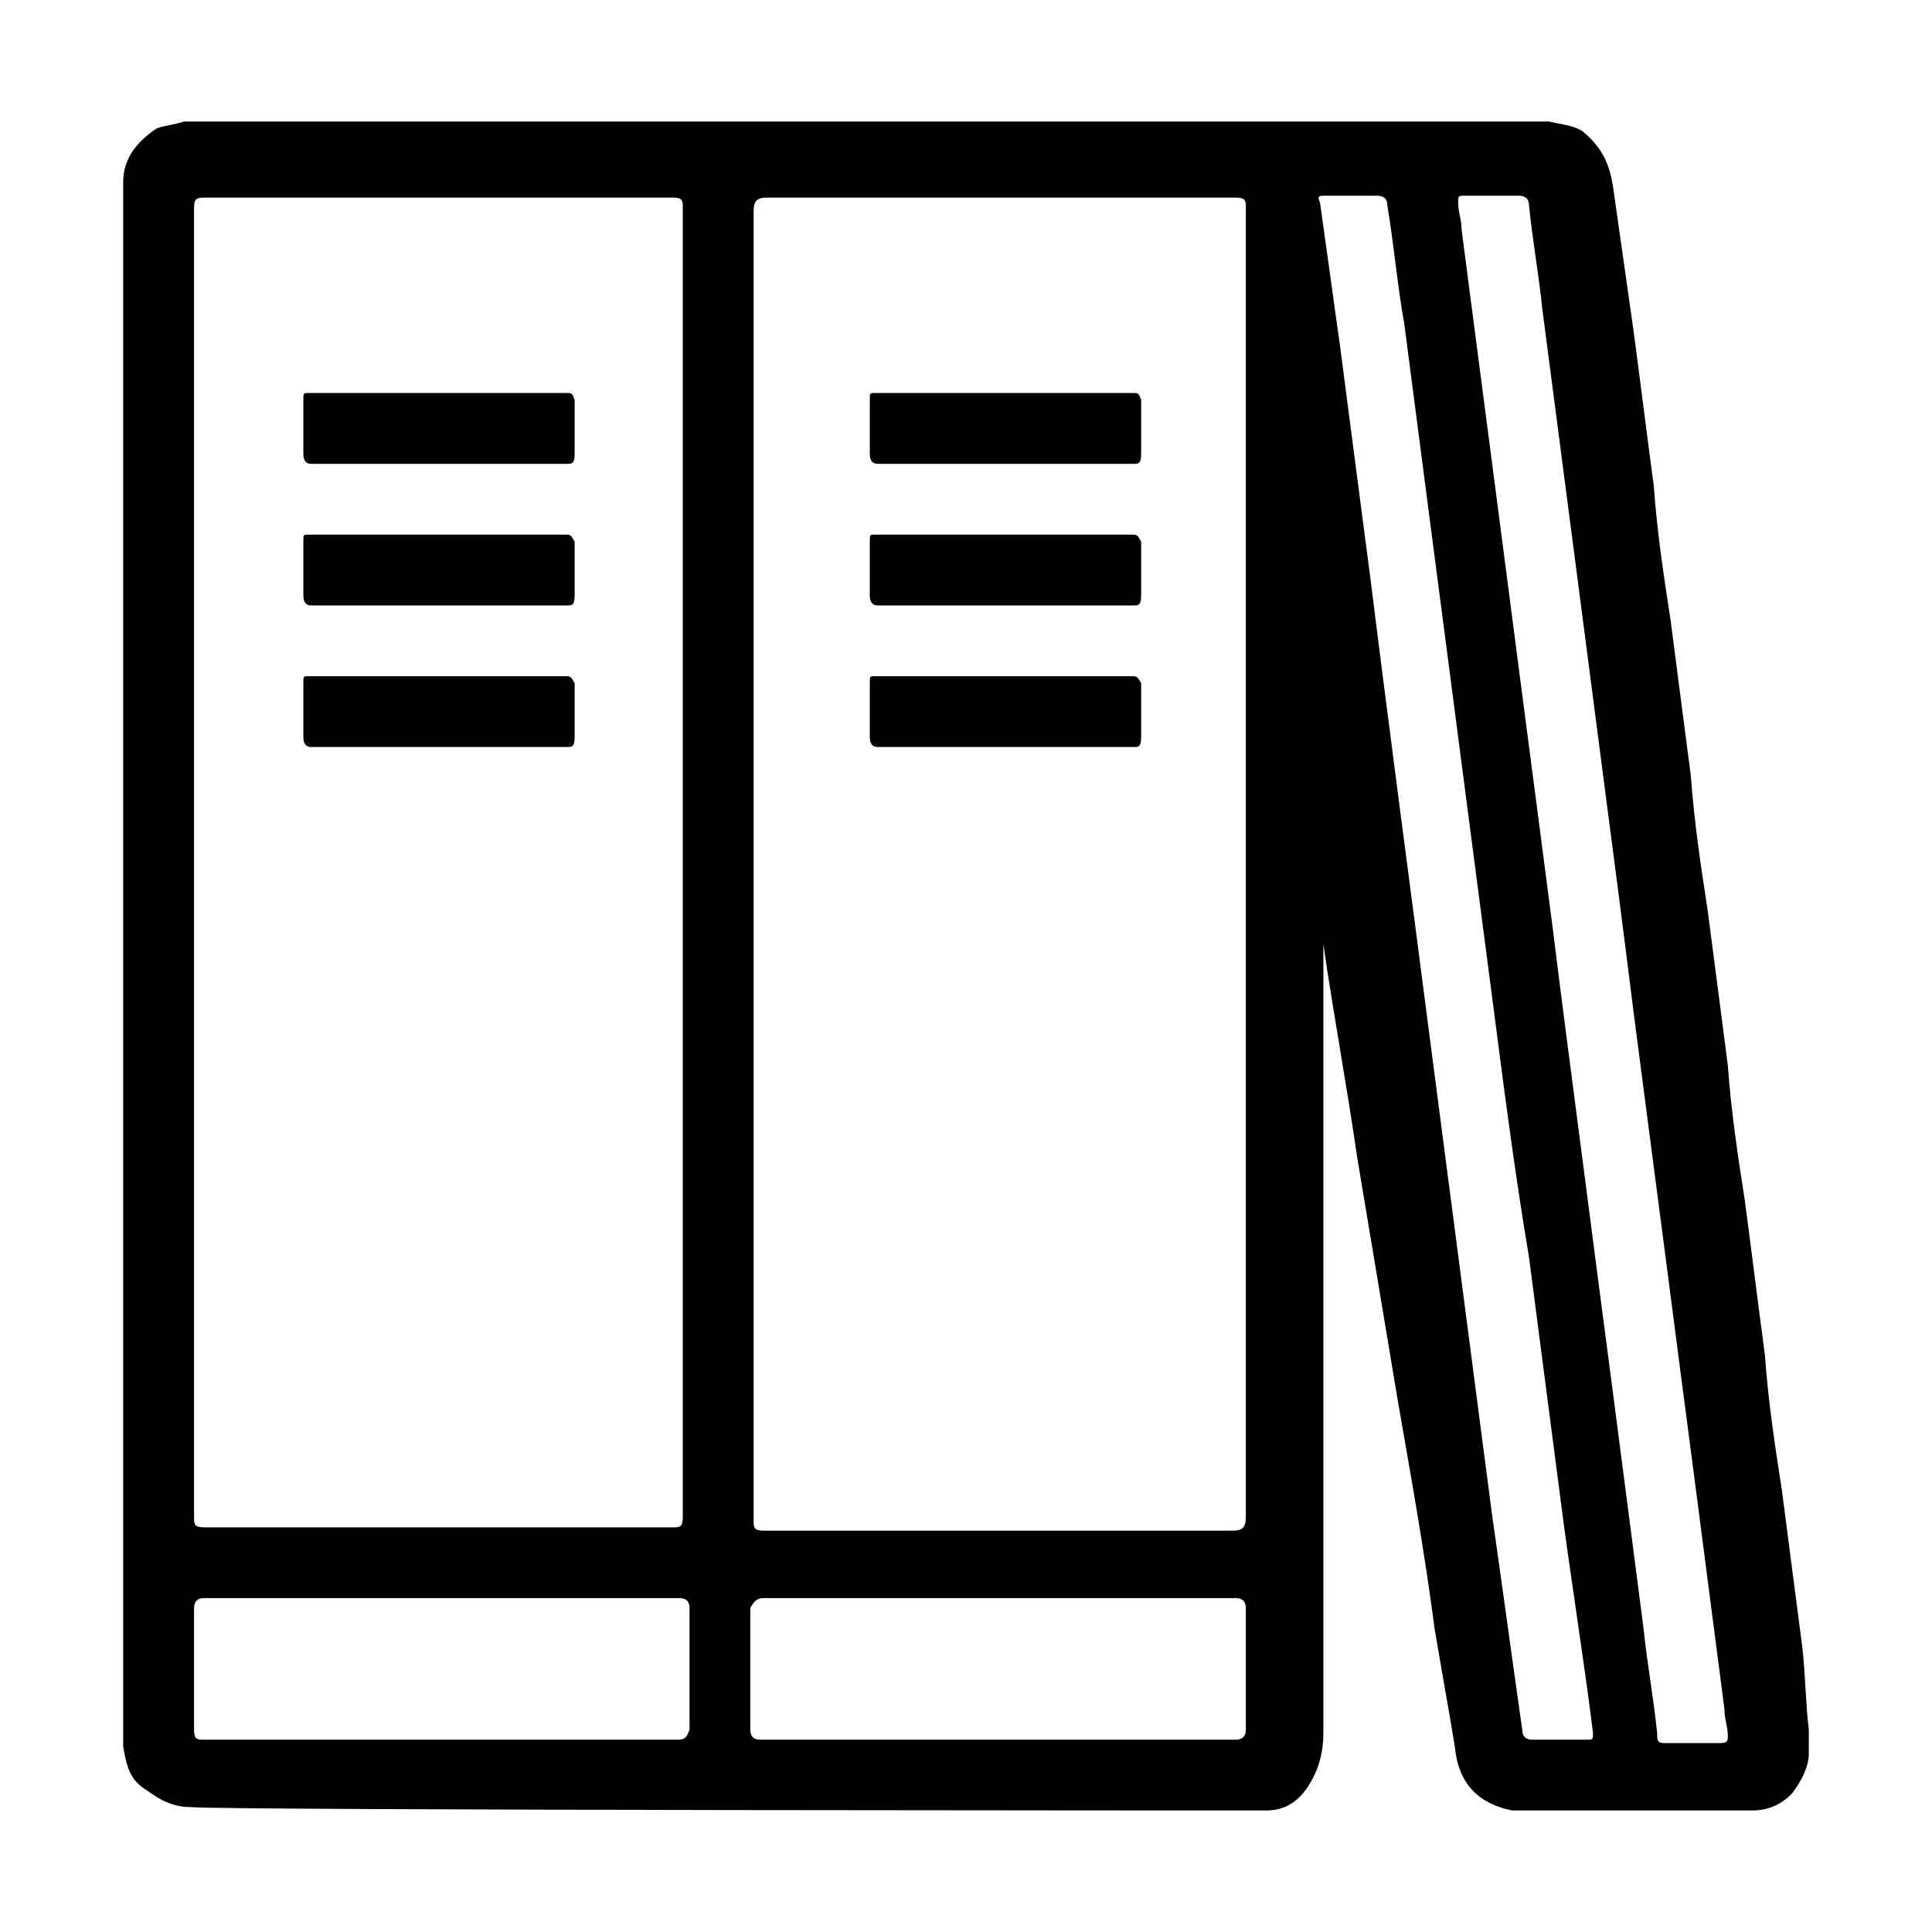
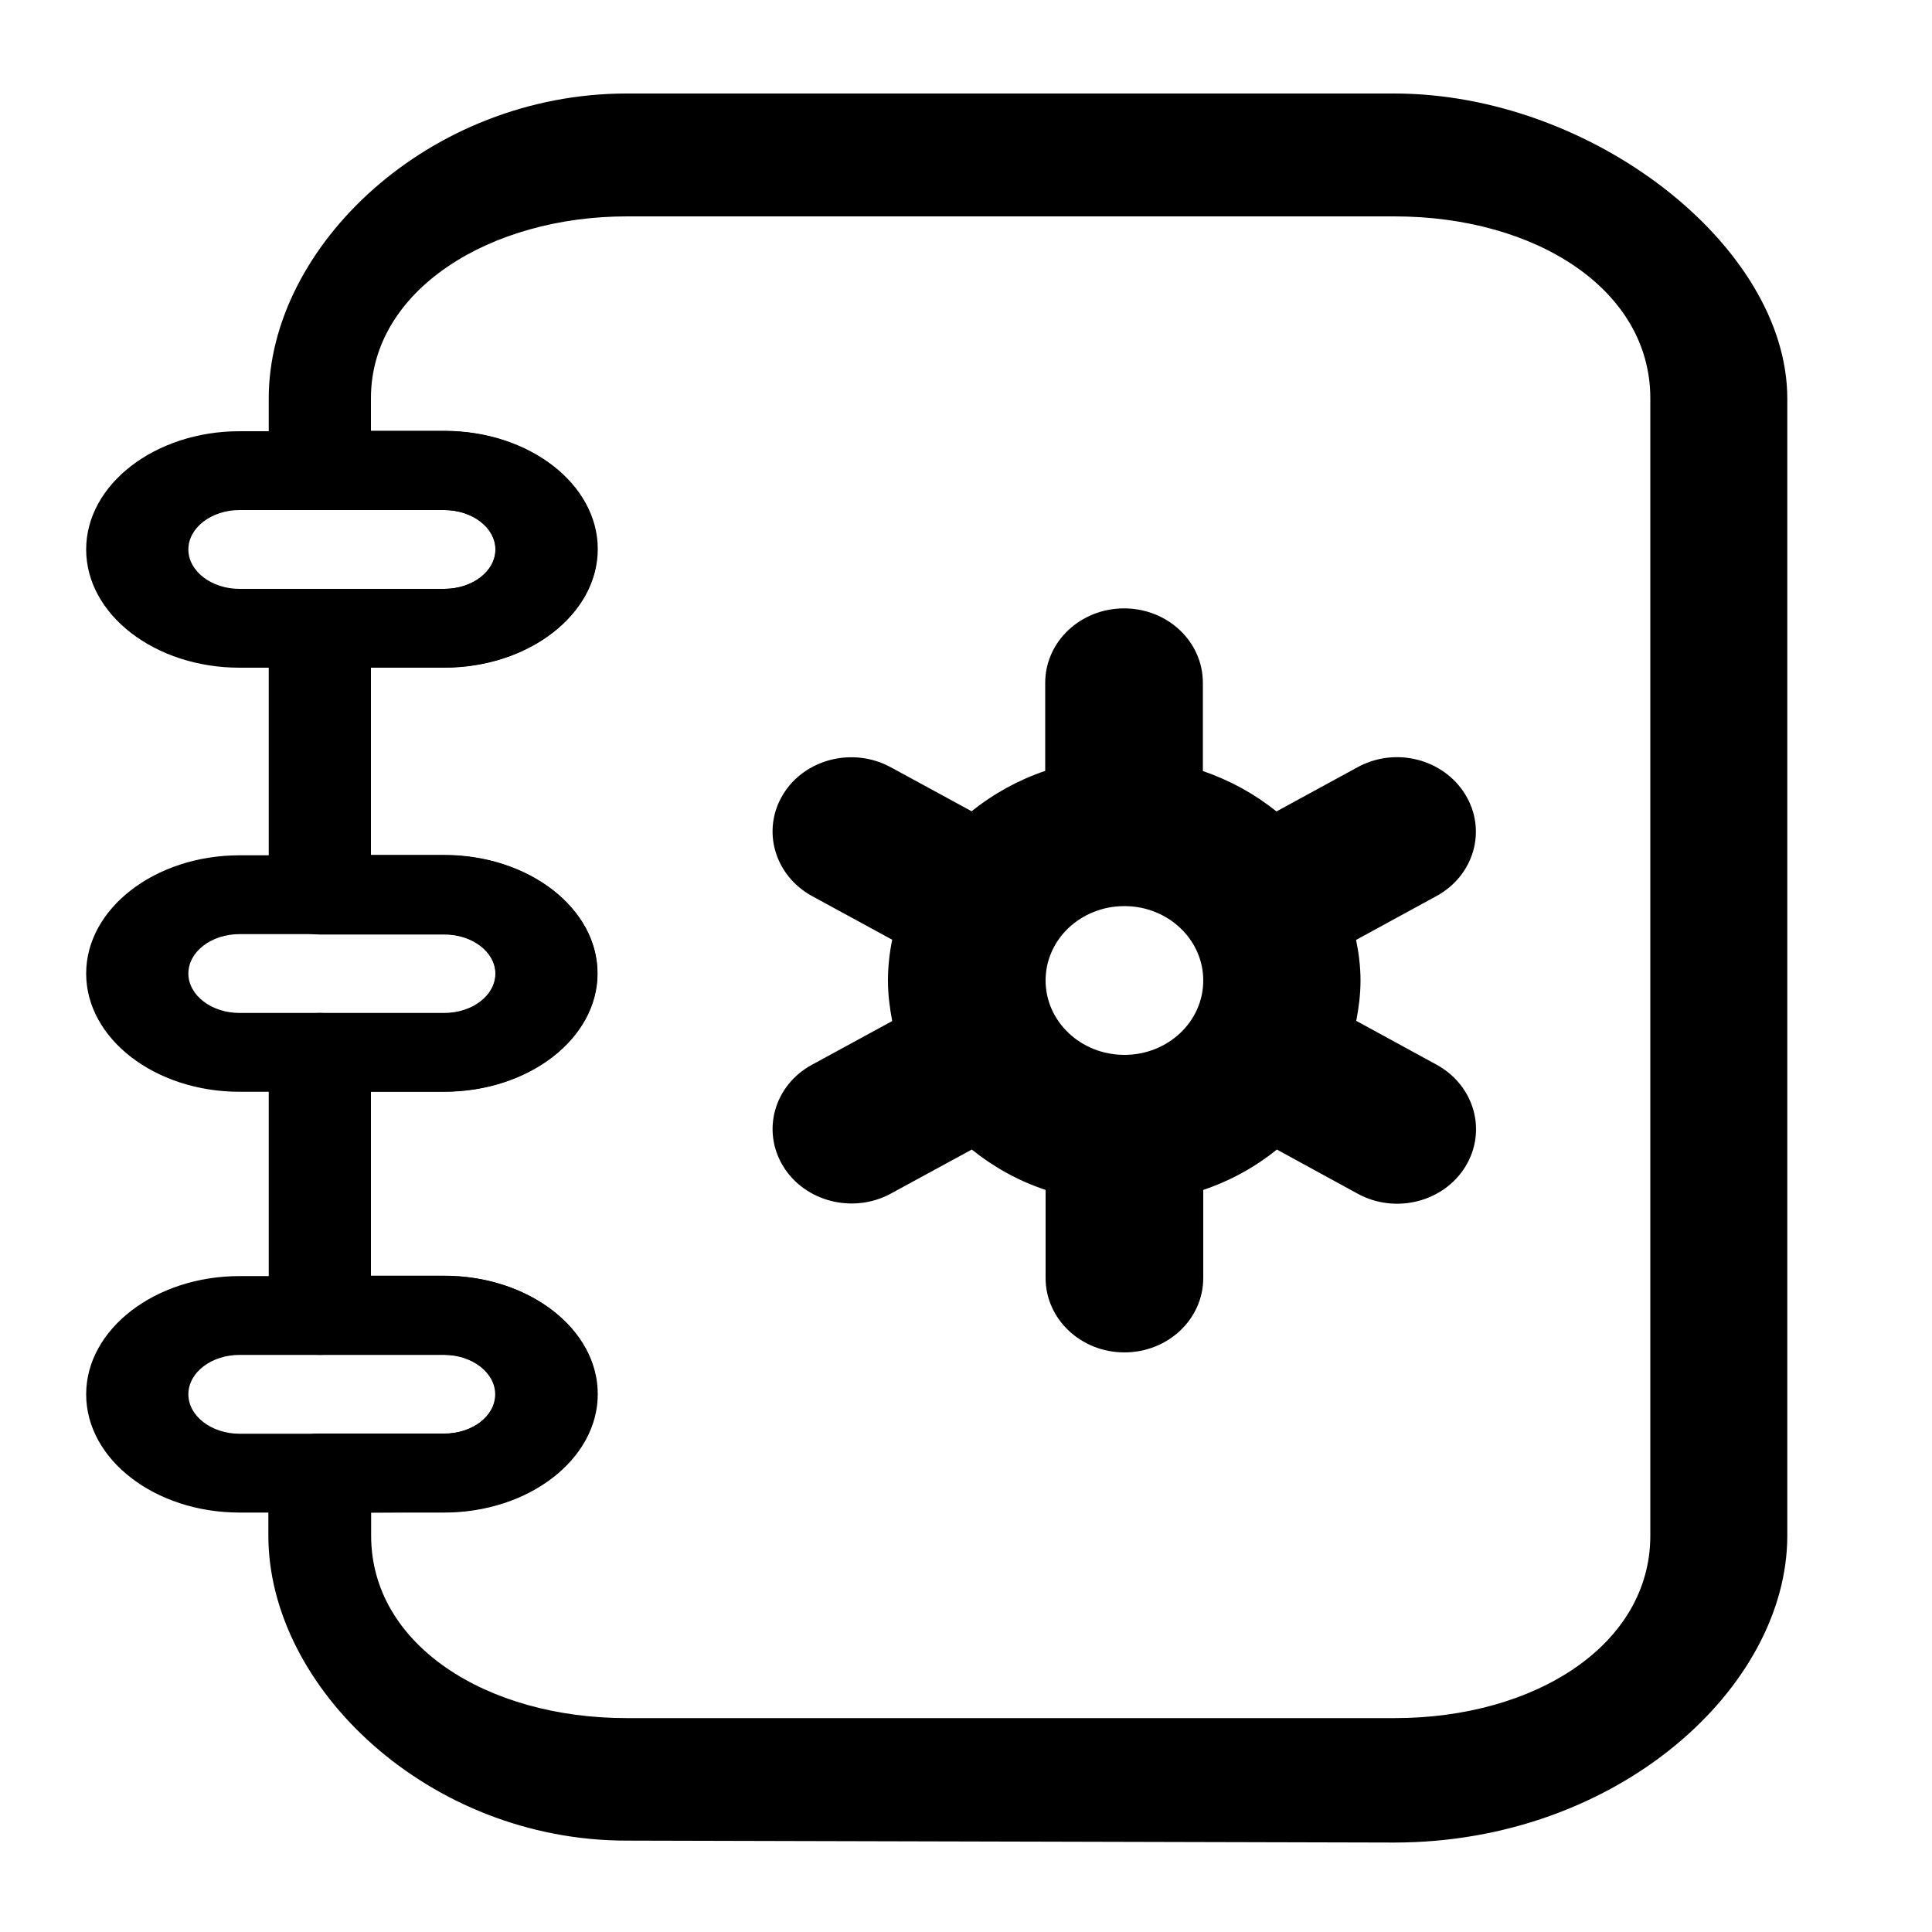
- <svg xmlns="http://www.w3.org/2000/svg" t="1602830177948" class="icon" viewBox="0 0 1024 1024" version="1.1" p-id="38669" width="512" height="512">
-   <defs>
-     <style type="text/css" />
-   </defs>
-   <path d="M77.811 948.861c7.154 5.389 14.309 8.943 23.208 8.943 17.886 1.789 561.092 1.789 566.414 1.789l3.576 0c10.775 0 17.886-5.344 23.253-14.286 5.365-8.943 7.154-17.886 7.154-26.808L701.416 553.978l0-53.571 0 0c5.365 37.516 12.476 75.011 17.842 112.549 7.198 42.883 14.309 85.787 21.464 128.647 7.154 41.094 14.264 80.422 19.631 121.493 3.576 21.441 7.198 41.116 10.731 62.558 1.788 19.653 12.519 30.363 30.361 33.939l126.902 0c7.111 0 14.309-1.789 21.42-8.943 5.366-7.132 8.943-14.286 8.943-21.44l0-12.499c-1.788-14.287-1.788-30.363-3.576-44.67-3.577-26.786-7.154-55.381-10.687-82.188-3.62-23.229-7.198-46.438-8.987-71.478-3.577-26.785-7.111-55.403-10.687-82.187-3.577-23.23-7.198-46.439-8.987-71.479-3.533-26.807-7.11-55.403-10.687-82.187-3.576-23.229-7.11-46.459-8.943-71.478-3.576-26.807-7.154-55.403-10.687-82.188-3.576-23.229-7.154-46.459-8.943-71.478-3.62-26.807-7.154-55.403-10.731-82.187-3.576-25.018-7.154-50.015-10.687-75.055-1.789-12.499-5.409-21.441-16.097-30.384-5.365-3.555-10.731-3.555-17.886-5.344L97.441 64.409c-5.322 1.789-8.9 1.789-14.309 3.577C72.444 75.138 65.291 84.059 65.291 96.58l0 829.073c1.789 10.71 3.577 17.886 12.52 23.229L77.811 948.861zM776.448 103.734l16.097 0 12.476 0c3.577 0 5.409 1.767 5.409 5.345 1.789 17.886 5.322 37.516 7.111 55.38 5.365 41.116 10.73 82.209 16.097 123.282 5.365 41.115 10.687 82.209 16.054 123.282 5.409 41.115 10.731 82.209 16.097 125.091 5.322 41.094 10.731 82.188 16.098 123.303 5.321 41.094 10.687 82.166 16.097 123.282 5.321 41.094 10.687 82.209 16.011 123.282 0 5.365 1.788 8.943 1.788 14.308 0 1.789 0 3.577-3.533 3.577l-30.361 0c-3.577 0-3.577-1.789-3.577-5.388-1.789-17.843-5.409-37.516-7.198-55.381-5.322-41.071-10.687-82.187-16.011-123.281-5.409-41.116-10.774-82.188-16.097-123.282-5.365-41.116-10.774-82.188-16.097-125.071-5.365-41.115-10.687-82.209-16.097-123.303-5.366-41.093-10.687-82.187-16.054-123.302-5.409-41.072-10.731-82.166-16.097-123.282 0-5.345-1.789-8.943-1.789-14.287C772.871 103.734 772.871 103.734 776.448 103.734L776.448 103.734zM701.414 103.734l28.574 0c3.577 0 5.365 1.767 5.365 5.345 3.577 21.441 5.366 42.882 8.943 62.534 5.366 41.094 10.687 82.188 16.054 123.303 5.409 41.094 10.731 82.165 16.097 123.282 5.365 41.094 10.731 82.209 16.097 123.282 5.322 41.093 10.687 82.209 17.886 125.091 5.322 41.072 10.687 82.188 16.054 123.282 5.365 42.883 12.519 85.765 17.842 128.625 0 3.599 0 3.599-3.533 3.599l-16.097 0-12.476 0c-3.62 0-5.409-1.789-5.409-5.365-5.366-37.516-10.687-76.844-16.054-114.361-5.409-41.094-10.731-82.209-16.097-123.282-5.365-41.094-10.731-82.209-16.097-123.282-5.322-41.093-10.687-82.209-16.097-123.303-5.322-41.093-10.687-82.187-16.011-125.07-5.409-41.116-10.774-82.188-16.097-123.282-3.577-25.018-7.154-51.826-10.731-76.844C697.837 103.734 699.626 103.734 701.414 103.734L701.414 103.734zM358.312 922.076 233.286 922.076 108.172 922.076c-3.577 0-5.322 0-5.322-5.365l0-64.323c0-3.577 1.745-5.366 5.322-5.366l251.972 0c3.577 0 5.322 1.789 5.322 5.366l0 64.323C363.721 922.076 361.89 922.076 358.312 922.076L358.312 922.076zM406.604 104.716l248.307 0c5.409 0 5.409 1.788 5.409 5.388l0 402.802 0 291.234c0 5.365-1.789 7.154-7.198 7.154L404.815 811.294c-5.365 0-5.365-1.789-5.365-5.365L399.45 111.848C399.45 106.504 401.239 104.716 406.604 104.716L406.604 104.716zM404.815 847.021l125.071 0 125.027 0c3.62 0 5.409 1.789 5.409 5.366l0 64.323c0 3.599-1.789 5.365-5.409 5.365l-251.928 0c-3.533 0-5.322-1.767-5.322-5.365l0-64.323C399.45 848.81 401.239 847.021 404.815 847.021L404.815 847.021zM108.172 104.716l248.394 0c5.322 0 5.322 1.788 5.322 5.388l0 694.036c0 5.388-1.746 5.388-5.322 5.388L108.172 809.527c-5.322 0-5.322-1.811-5.322-5.388L102.85 512.906 102.85 111.848C102.85 106.504 102.85 104.716 108.172 104.716L108.172 104.716zM108.172 104.716" p-id="38670" fill="#000000" />
-   <path d="M300.467 208.301 163.488 208.301c-2.705 0-2.705 0-2.705 3.62l0 28.574c0 3.577 1.353 5.345 4.1 5.345l67.093 0 68.49 0c2.705 0 4.1 0 4.1-5.345l0-28.574C303.171 208.301 303.171 208.301 300.467 208.301L300.467 208.301zM300.467 208.301" p-id="38671" fill="#000000" />
-   <path d="M300.467 283.357 163.488 283.357c-2.705 0-2.705 0-2.705 3.62l0 28.574c0 3.533 1.353 5.345 4.1 5.345l67.093 0 68.49 0c2.705 0 4.1 0 4.1-5.345l0-28.574C303.171 285.145 303.171 283.357 300.467 283.357L300.467 283.357zM300.467 283.357" p-id="38672" fill="#000000" />
-   <path d="M300.467 358.411 163.488 358.411c-2.705 0-2.705 0-2.705 3.576l0 28.595c0 3.556 1.353 5.345 4.1 5.345l67.093 0 68.49 0c2.705 0 4.1 0 4.1-5.345L304.567 361.987C303.171 360.221 303.171 358.411 300.467 358.411L300.467 358.411zM300.467 358.411" p-id="38673" fill="#000000" />
-   <path d="M600.73 208.301 463.795 208.301c-2.793 0-2.793 0-2.793 3.62l0 28.574c0 3.577 1.396 5.345 4.144 5.345l67.093 0 68.49 0c2.706 0 4.101 0 4.101-5.345l0-28.574C603.435 208.301 603.435 208.301 600.73 208.301L600.73 208.301zM600.73 208.301" p-id="38674" fill="#000000" />
-   <path d="M600.73 283.357 463.795 283.357c-2.793 0-2.793 0-2.793 3.62l0 28.574c0 3.533 1.396 5.345 4.144 5.345l67.093 0 68.49 0c2.706 0 4.101 0 4.101-5.345l0-28.574C603.435 285.145 603.435 283.357 600.73 283.357L600.73 283.357zM600.73 283.357" p-id="38675" fill="#000000" />
-   <path d="M600.73 358.411 463.795 358.411c-2.793 0-2.793 0-2.793 3.576l0 28.595c0 3.556 1.396 5.345 4.144 5.345l67.093 0 68.49 0c2.706 0 4.101 0 4.101-5.345L604.831 361.987C603.435 360.221 603.435 358.411 600.73 358.411L600.73 358.411zM600.73 358.411" p-id="38676" fill="#000000" />
+ <svg xmlns="http://www.w3.org/2000/svg" version="1.1" id="图层_1" viewBox="0 0 1000 1000">
+   <path d="M721.6,953.7l-397.3-1c-102.2,0-185.4-79-185.4-157.9v-32.3c0-11.2,11.8-20.4,26.5-20.4h64.4c14.6,0,26.5-9.1,26.5-20.4  c0-11.2-11.9-20.4-26.5-20.4h-64.2c-14.6,0-26.5-9.1-26.5-20.4v-136c0-11.2,11.9-20.4,26.5-20.4H230c14.6,0,26.5-9.2,26.5-20.4  s-11.9-20.4-26.5-20.4h-64.4c-14.6,0-26.5-9.2-26.5-20.4V325.2c0-11.2,11.9-20.4,26.5-20.4H230c14.6,0,26.5-9.1,26.5-20.4  c0-11.2-11.9-20.4-26.5-20.4h-64.4c-14.6,0-26.5-9.2-26.5-20.4v-37.4c0-78.8,83.1-157.8,185.3-157.8h397.3  c102.2,0,203.4,79,203.4,157.9V795C925,873.5,837.2,953.7,721.6,953.7z M192.1,782.9v12c0,56.3,59.4,94.4,132.4,94.4h397.3  c73,0,132.4-38.1,132.4-94.4V206.1c0-56.3-59.4-94.1-132.4-94.1H324.4C254,112,192,149.8,192,206.1v17h37.8  c43.8,0,79.4,27.5,79.4,61.2s-35.7,61.2-79.4,61.2H192v97h37.8c43.8,0,79.4,27.5,79.4,61.2S273.5,565,229.8,565H192v95.3h37.8  c43.8,0,79.4,27.5,79.4,61.2s-35.7,61.2-79.4,61.2L192.1,782.9L192.1,782.9L192.1,782.9z" fill="#000" />
+   <path d="M165.6,345.6H124c-43.8,0-79.4-27.5-79.4-61.2s35.7-61.2,79.4-61.2h41.6c14.6,0,26.5,9.2,26.5,20.4S180.2,264,165.6,264H124  c-14.6,0-26.5,9.2-26.5,20.4s11.9,20.4,26.5,20.4h41.6c14.6,0,26.5,9.2,26.5,20.4C192.1,336.4,180.1,345.6,165.6,345.6z" fill="#000" />
+   <path d="M229.9,345.6h-64.4c-14.6,0-26.5-9.2-26.5-20.4s11.9-20.4,26.5-20.4h64.4c14.6,0,26.5-9.1,26.5-20.4S244.5,264,229.9,264  h-64.4c-14.6,0-26.5-9.2-26.5-20.4s12-20.6,26.6-20.6H230c43.8,0,79.4,27.5,79.4,61.2S273.7,345.6,229.9,345.6z" fill="#000" />
+   <path d="M165.6,565.1H124c-43.8,0-79.4-27.5-79.4-61.2s35.7-61.2,79.4-61.2h41.6c14.6,0,26.5,9.1,26.5,20.4  c0,11.2-11.9,20.4-26.5,20.4H124c-14.6,0-26.5,9.1-26.5,20.4c0,11.2,11.9,20.4,26.5,20.4h41.6c14.6,0,26.5,9.1,26.5,20.4  C192.1,555.9,180.1,565.1,165.6,565.1z" fill="#000" />
+   <path d="M229.9,565.1h-64.4c-14.6,0-26.5-9.2-26.5-20.4s11.9-20.4,26.5-20.4h64.4c14.6,0,26.5-9.1,26.5-20.4  c0-11.3-11.9-20.4-26.5-20.4h-64.4c-14.6,0-26.5-9.2-26.5-20.4c0-11.2,11.9-20.4,26.5-20.4h64.4c43.8,0,79.4,27.5,79.4,61.2  S273.7,565.1,229.9,565.1z" fill="#000" />
+   <path d="M165.6,782.9H124c-43.8,0-79.4-27.5-79.4-61.2s35.7-61.2,79.4-61.2h41.6c14.6,0,26.5,9.1,26.5,20.4  c0,11.2-11.9,20.4-26.5,20.4H124c-14.6,0-26.5,9.1-26.5,20.4c0,11.2,11.9,20.4,26.5,20.4h41.6c14.6,0,26.5,9.2,26.5,20.4  C192.1,773.7,180.1,782.9,165.6,782.9z" fill="#000" />
+   <path d="M229.9,782.9h-64.4c-14.6,0-26.5-9.2-26.5-20.4s12-20.5,26.6-20.5H230c14.6,0,26.5-9.1,26.5-20.4  c0-11.2-11.9-20.4-26.5-20.4h-64.4c-14.6,0-26.5-9.1-26.5-20.4c0-11.2,11.9-20.4,26.5-20.4H230c43.8,0,79.4,27.5,79.4,61.2  S273.7,782.9,229.9,782.9z" fill="#000" />
+   <path d="M743.6,551.1l-41.6-22.7c1.3-6.8,2.2-13.8,2.2-20.9c0-7.2-0.9-14.2-2.3-21l41.6-22.7c19.6-10.7,26.2-34.2,14.9-52.6    c-11.3-18.4-36.1-24.8-55.7-14.1l-42,22.9c-11.2-9-24-16.1-38.1-20.9v-45.7c0-21.3-18.2-38.5-40.8-38.5    c-22.5,0-40.8,17.2-40.8,38.5v45.6c-14.1,4.8-26.9,11.9-38.1,20.9l-41.9-22.8c-19.5-10.6-44.5-4.3-55.7,14.1    c-11.2,18.4-4.5,41.9,15,52.6l41.5,22.6c-1.4,6.8-2.2,13.9-2.2,21.1c0,7.2,0.9,14.1,2.2,21l-41.5,22.6    c-19.6,10.6-26.2,34.2-14.9,52.6c11.2,18.3,36.2,24.7,55.7,14.1L503,595c11.2,9,24,16.2,38.2,20.9v45.6    c0,21.3,18.3,38.5,40.8,38.5c22.5,0,40.8-17.2,40.8-38.5v-45.6c14.2-4.8,27-11.9,38.1-20.9l41.9,22.9    c19.5,10.6,44.4,4.3,55.7-14.1C769.8,585.3,763.1,561.8,743.6,551.1L743.6,551.1z M541.2,507.5c0-21.3,18.2-38.5,40.8-38.5    c22.5,0,40.8,17.2,40.8,38.5c0,21.3-18.3,38.5-40.8,38.5C559.4,546,541.2,528.7,541.2,507.5z" fill="#000" />
</svg>
